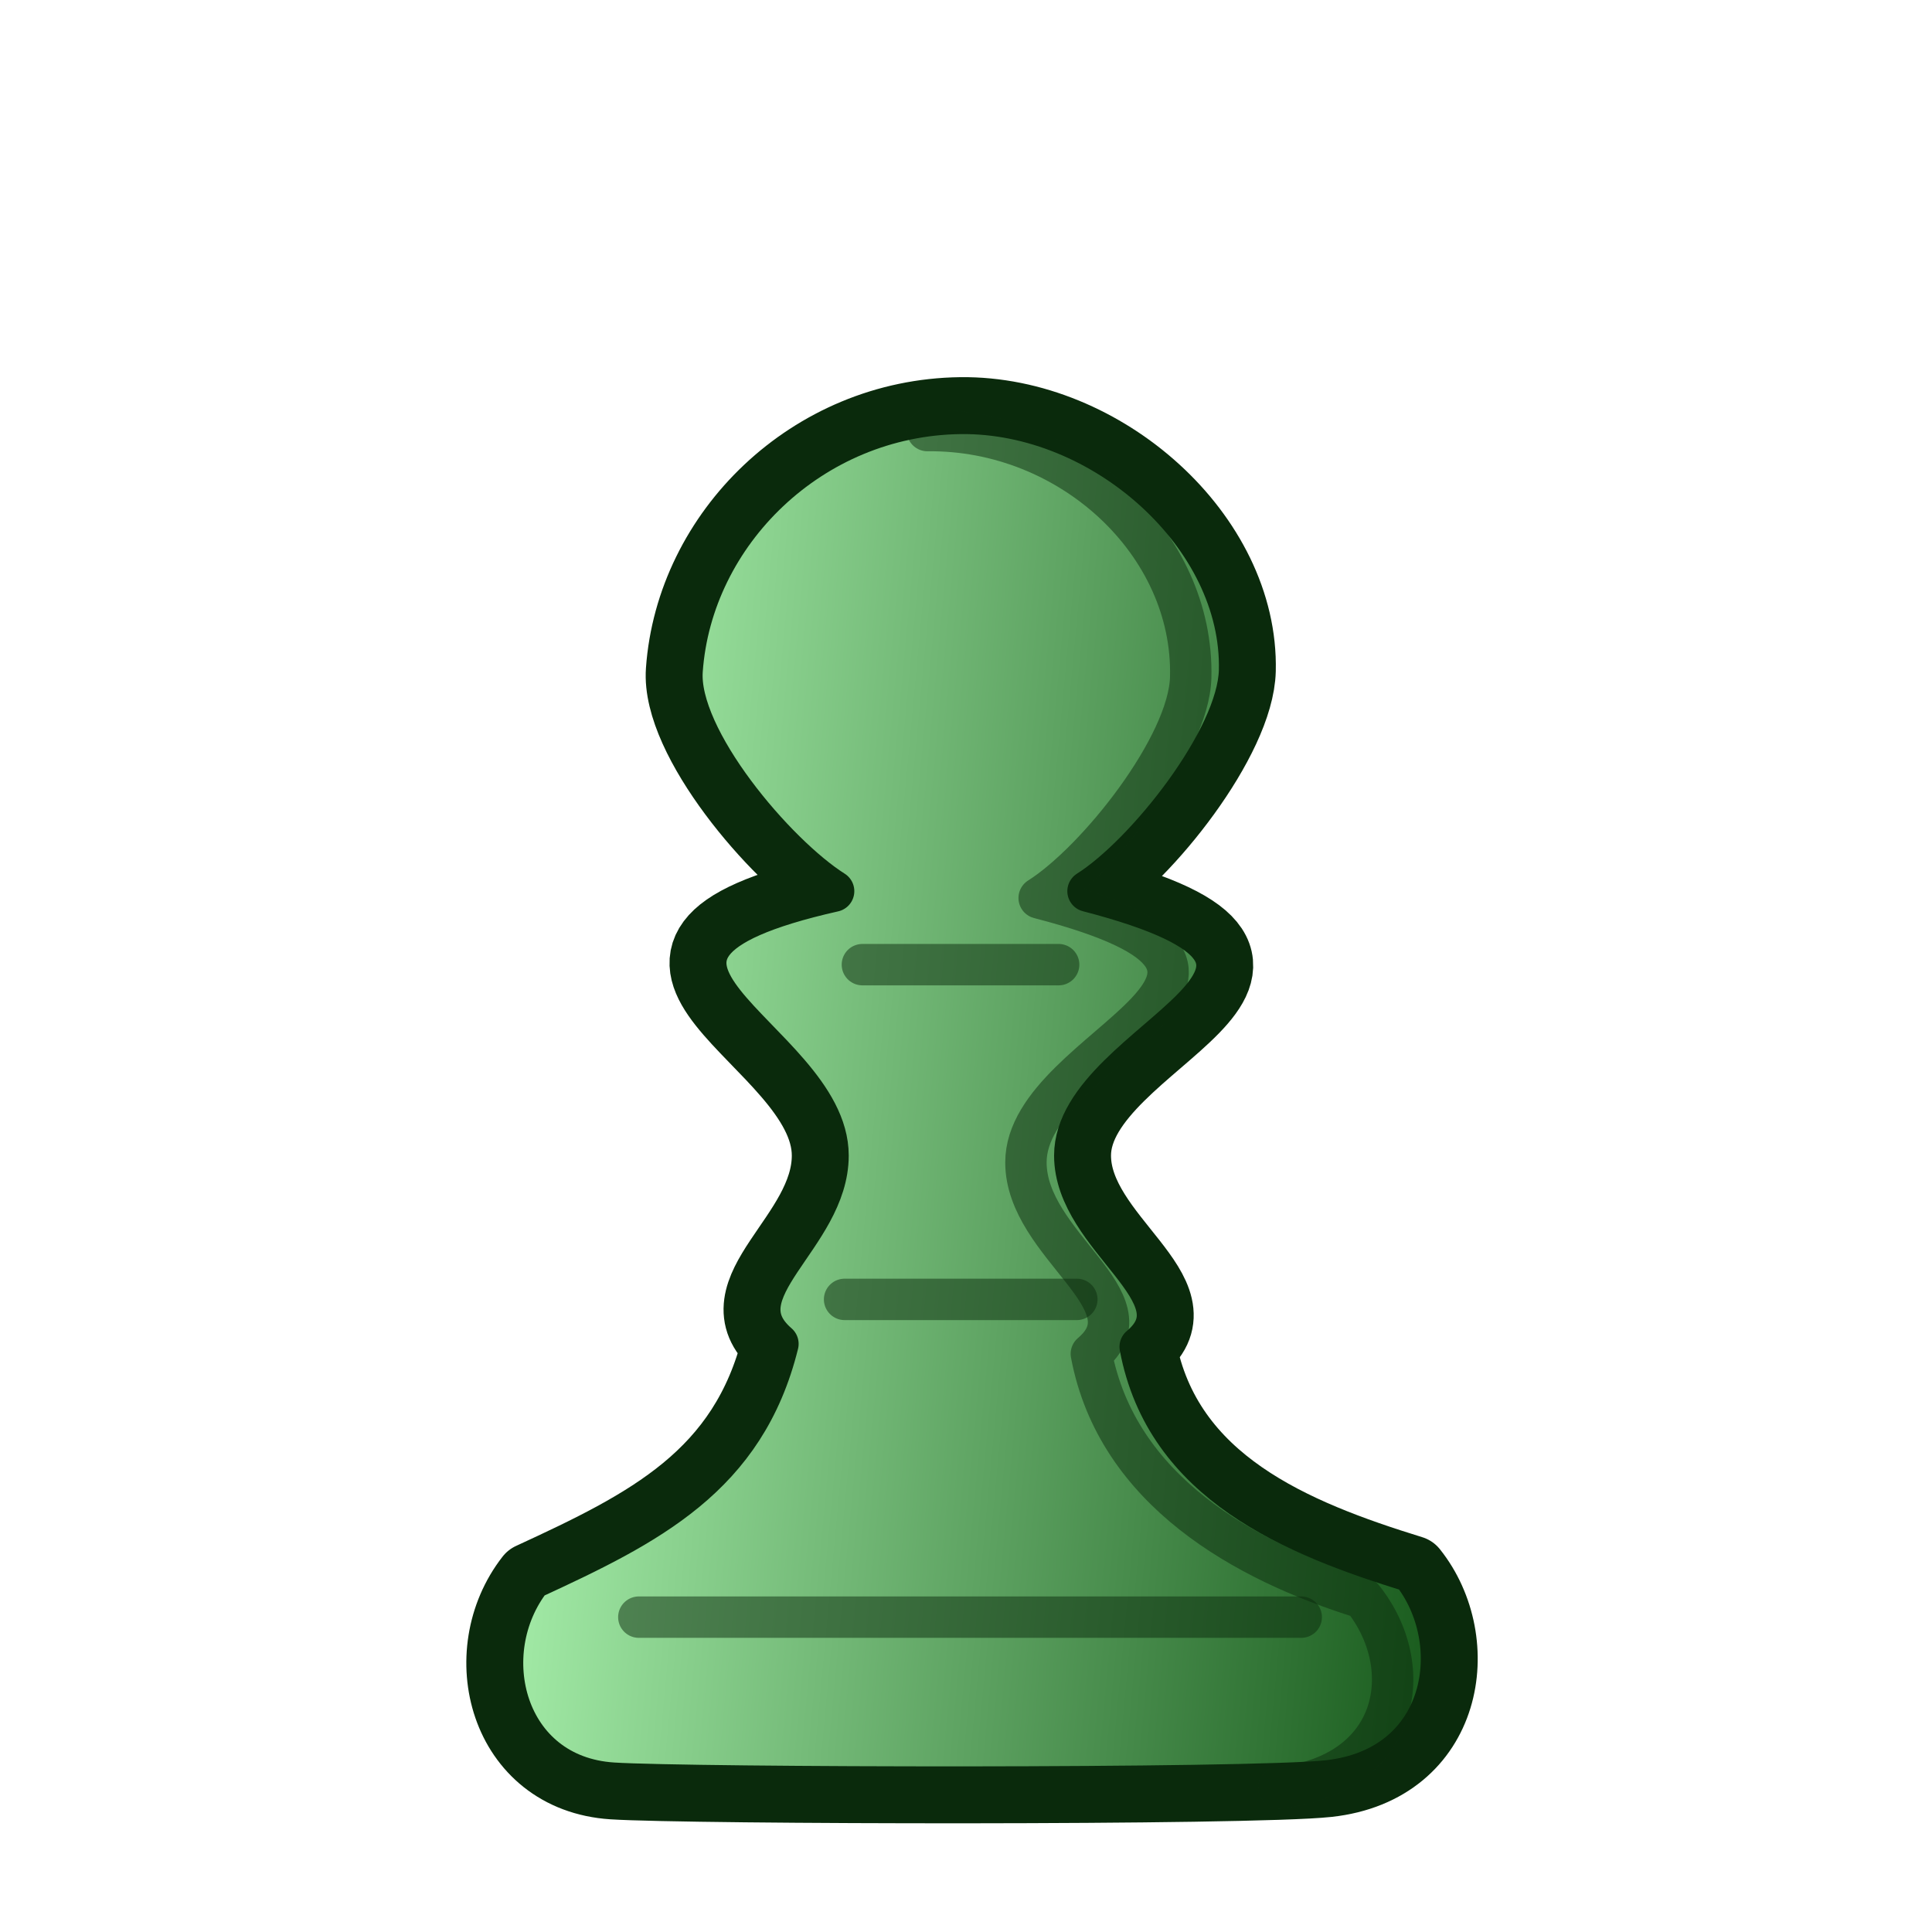
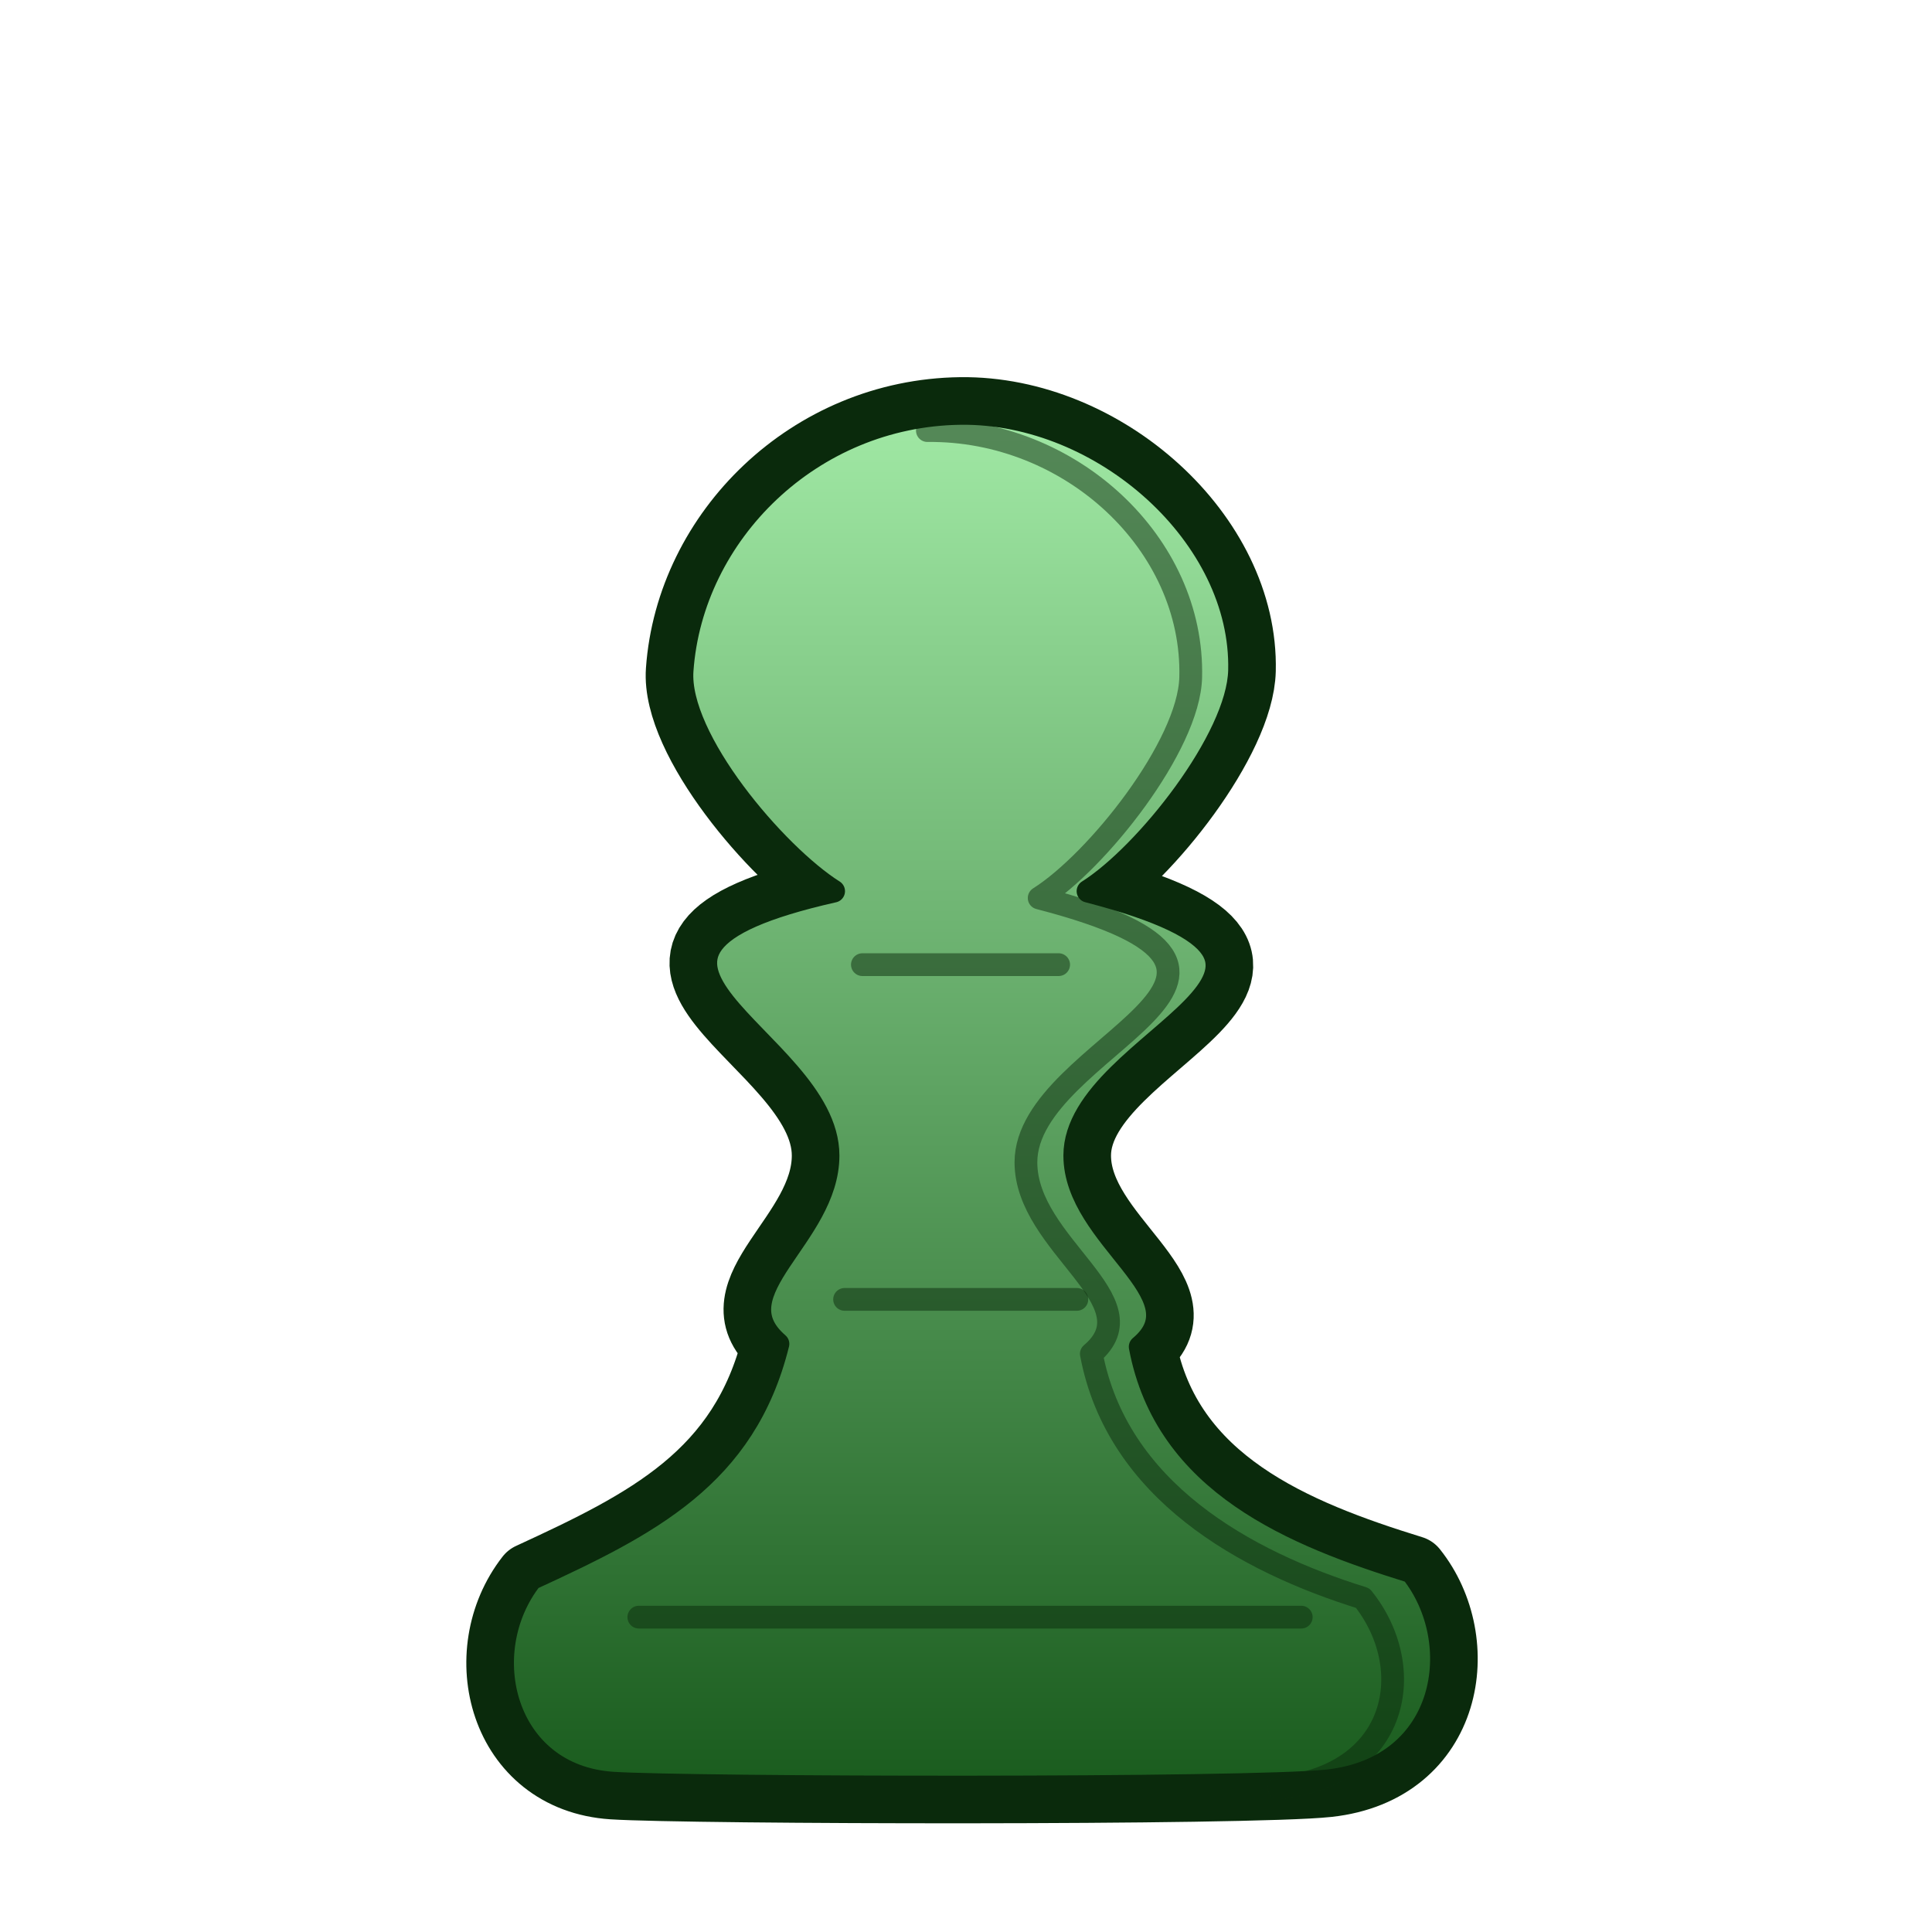
<svg xmlns="http://www.w3.org/2000/svg" xmlns:xlink="http://www.w3.org/1999/xlink" id="pawn" viewBox="0 0 933.3 933.3">
-   <style id="style-base">.base{fill-opacity:1;fill-rule:evenodd;stroke-miterlimit:4;stroke-dasharray:none;stroke-linecap:round;stroke-linejoin:round;stroke-opacity:1}.stroke-medium{stroke-width:20}.stroke-color{stroke:#0a2a0c}</style>
+   <style id="style-base">.base{fill-opacity:1;fill-rule:evenodd;stroke-miterlimit:4;stroke-dasharray:none;stroke-linecap:round;stroke-linejoin:round;stroke-opacity:1}.stroke-medium{stroke-width:11}.stroke-color{stroke:#0a2a0c}</style>
  <defs id="defs2718">
-     <linearGradient xlink:href="#fillGradient" id="main-gradient" x1="462.1" x2="1135.2" y1="776.1" y2="839.4" gradientTransform="matrix(.64593 0 0 .64727 -26.8 91.2)" gradientUnits="userSpaceOnUse" />
+     <linearGradient xlink:href="#fillGradient" id="main-gradient" x1="0" y1="1" x2="0" y2="0" gradientUnits="objectBoundingBox" />
    <linearGradient id="fillGradient">
-       <stop id="stop0" offset="0" stop-color="#a0e8a4" stop-opacity="1" />
-       <stop id="stop1" offset="1" stop-color="#1a5c1e" stop-opacity="1" />
+       <stop id="stop0" offset="0" stop-color="#1a5c1e" stop-opacity="1" />
+       <stop id="stop1" offset="1" stop-color="#a0e8a4" stop-opacity="1" />
    </linearGradient>
  </defs>
  <path id="boundary" fill="none" stroke-width="35" d="M464 199.7c-72.1.9-129.8 57.9-134.5 124.2-2.4 33 45.3 89 73.2 106.6-137.4 31-2.7 70.6-2.7 127.7 0 39.4-53.5 65.7-24.2 91-15.9 64.2-62.6 87.4-119.2 113.5-27.9 35.7-13 95.3 39.4 98.7 36.7 2.4 307.5 3 345.4-1.1 58.3-6.4 67.4-67.3 40.5-101-57-17.6-118.7-42.6-131.1-108.7 30.3-25.4-31.6-52.2-31.6-92.4 0-57.1 150.2-90.4 6.4-127.7 27.9-17.6 72.4-73.6 73.2-106.6 1.6-64.7-65.8-125-134.7-124.2Z" class="base stroke-color" />
  <path id="main" fill="url(#main-gradient)" d="M464 199.7c-72.1.9-129.8 57.9-134.5 124.2-2.4 33 45.3 89 73.2 106.6-137.4 31-2.7 70.6-2.7 127.7 0 39.4-53.5 65.7-24.2 91-15.9 64.2-62.6 87.4-119.2 113.5-27.9 35.7-13 95.3 39.4 98.7 36.7 2.4 307.5 3 345.4-1.1 58.3-6.4 67.4-67.3 40.5-101-57-17.6-118.7-42.6-131.1-108.7 30.3-25.4-31.6-52.2-31.6-92.4 0-57.1 150.2-90.4 6.4-127.7 27.9-17.6 72.4-73.6 73.2-106.6 1.6-64.7-65.8-125-134.7-124.2Z" class="base stroke-color stroke-medium" />
  <path id="deco-side" fill="none" d="M617.8 863.6c58.3-6.4 67.4-58 40.5-91.6-57-17.7-118.7-52-131.1-118 30.2-25.5-31.6-52.3-31.6-92.5 0-57.1 150.2-90.4 6.4-127.7 27.9-17.6 72.4-73.6 73.2-106.6 1.6-64.7-58.2-120-127.2-119.2" class="base stroke-color stroke-medium" opacity=".5" />
  <path id="deco-lines" fill="none" d="M416.6 466h94.8zM408 627.7h112.2zm-99.4 153.5h320z" class="base stroke-color stroke-medium" opacity=".5" />
</svg>
